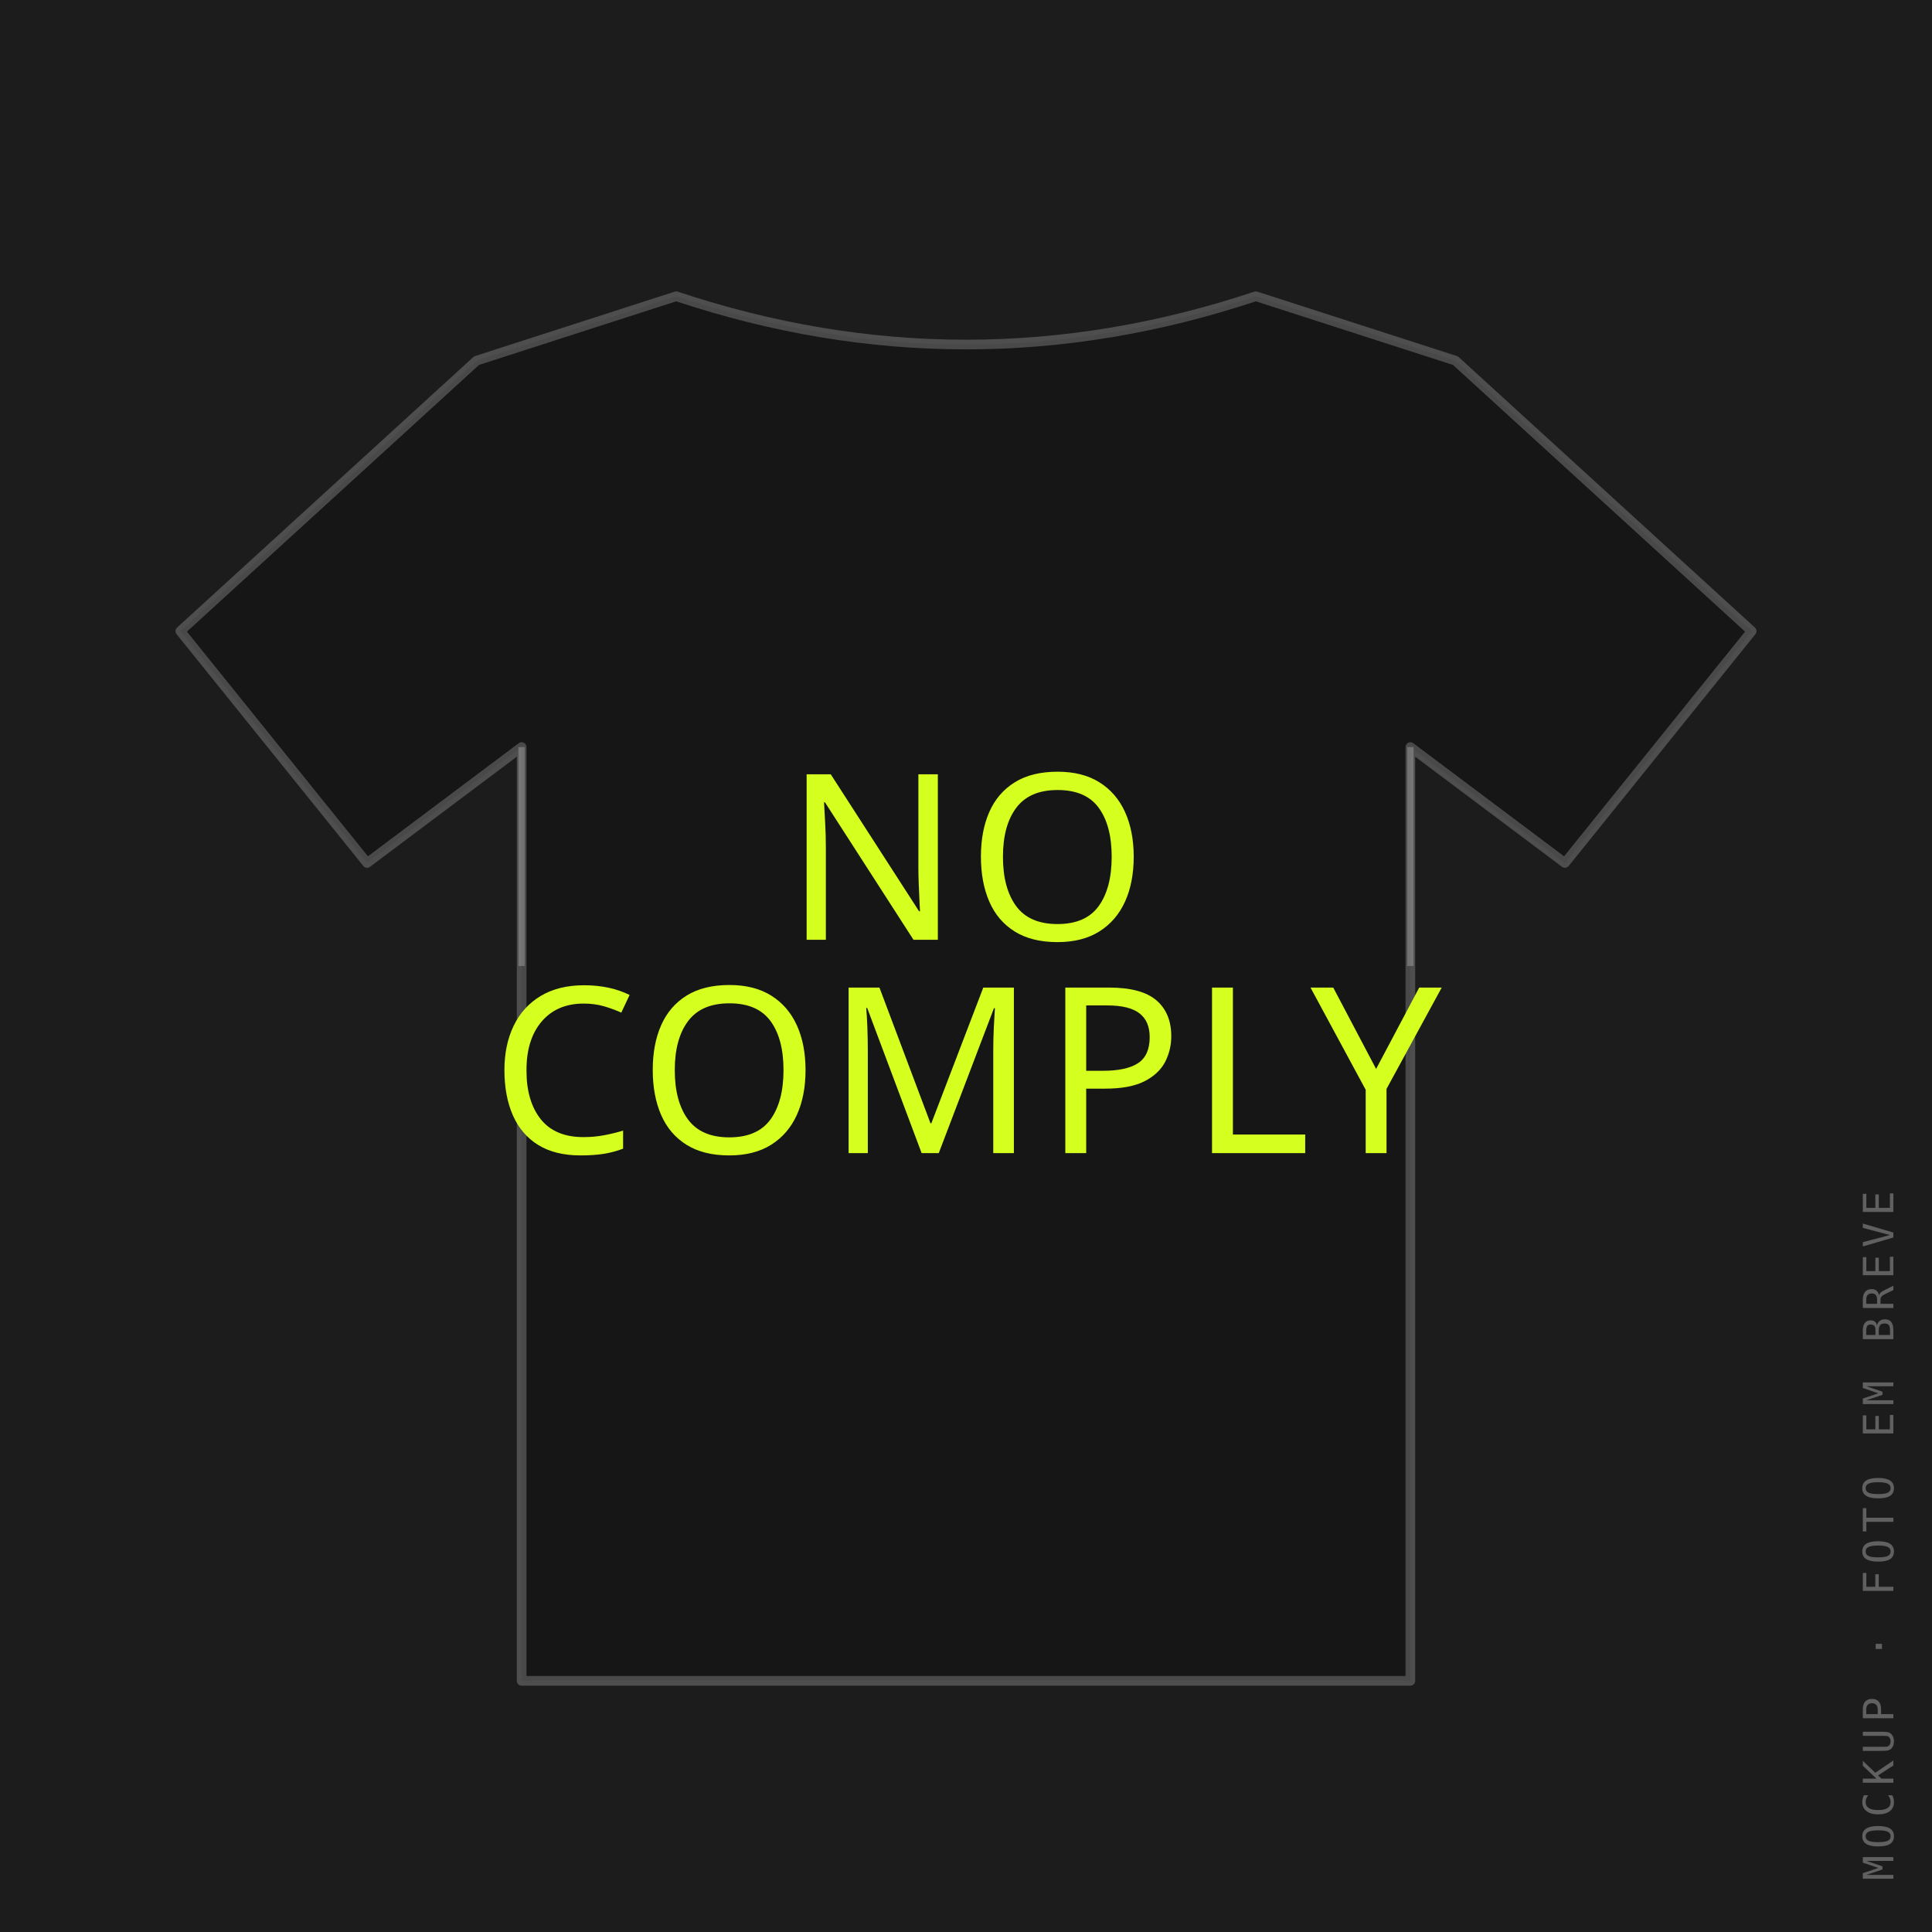
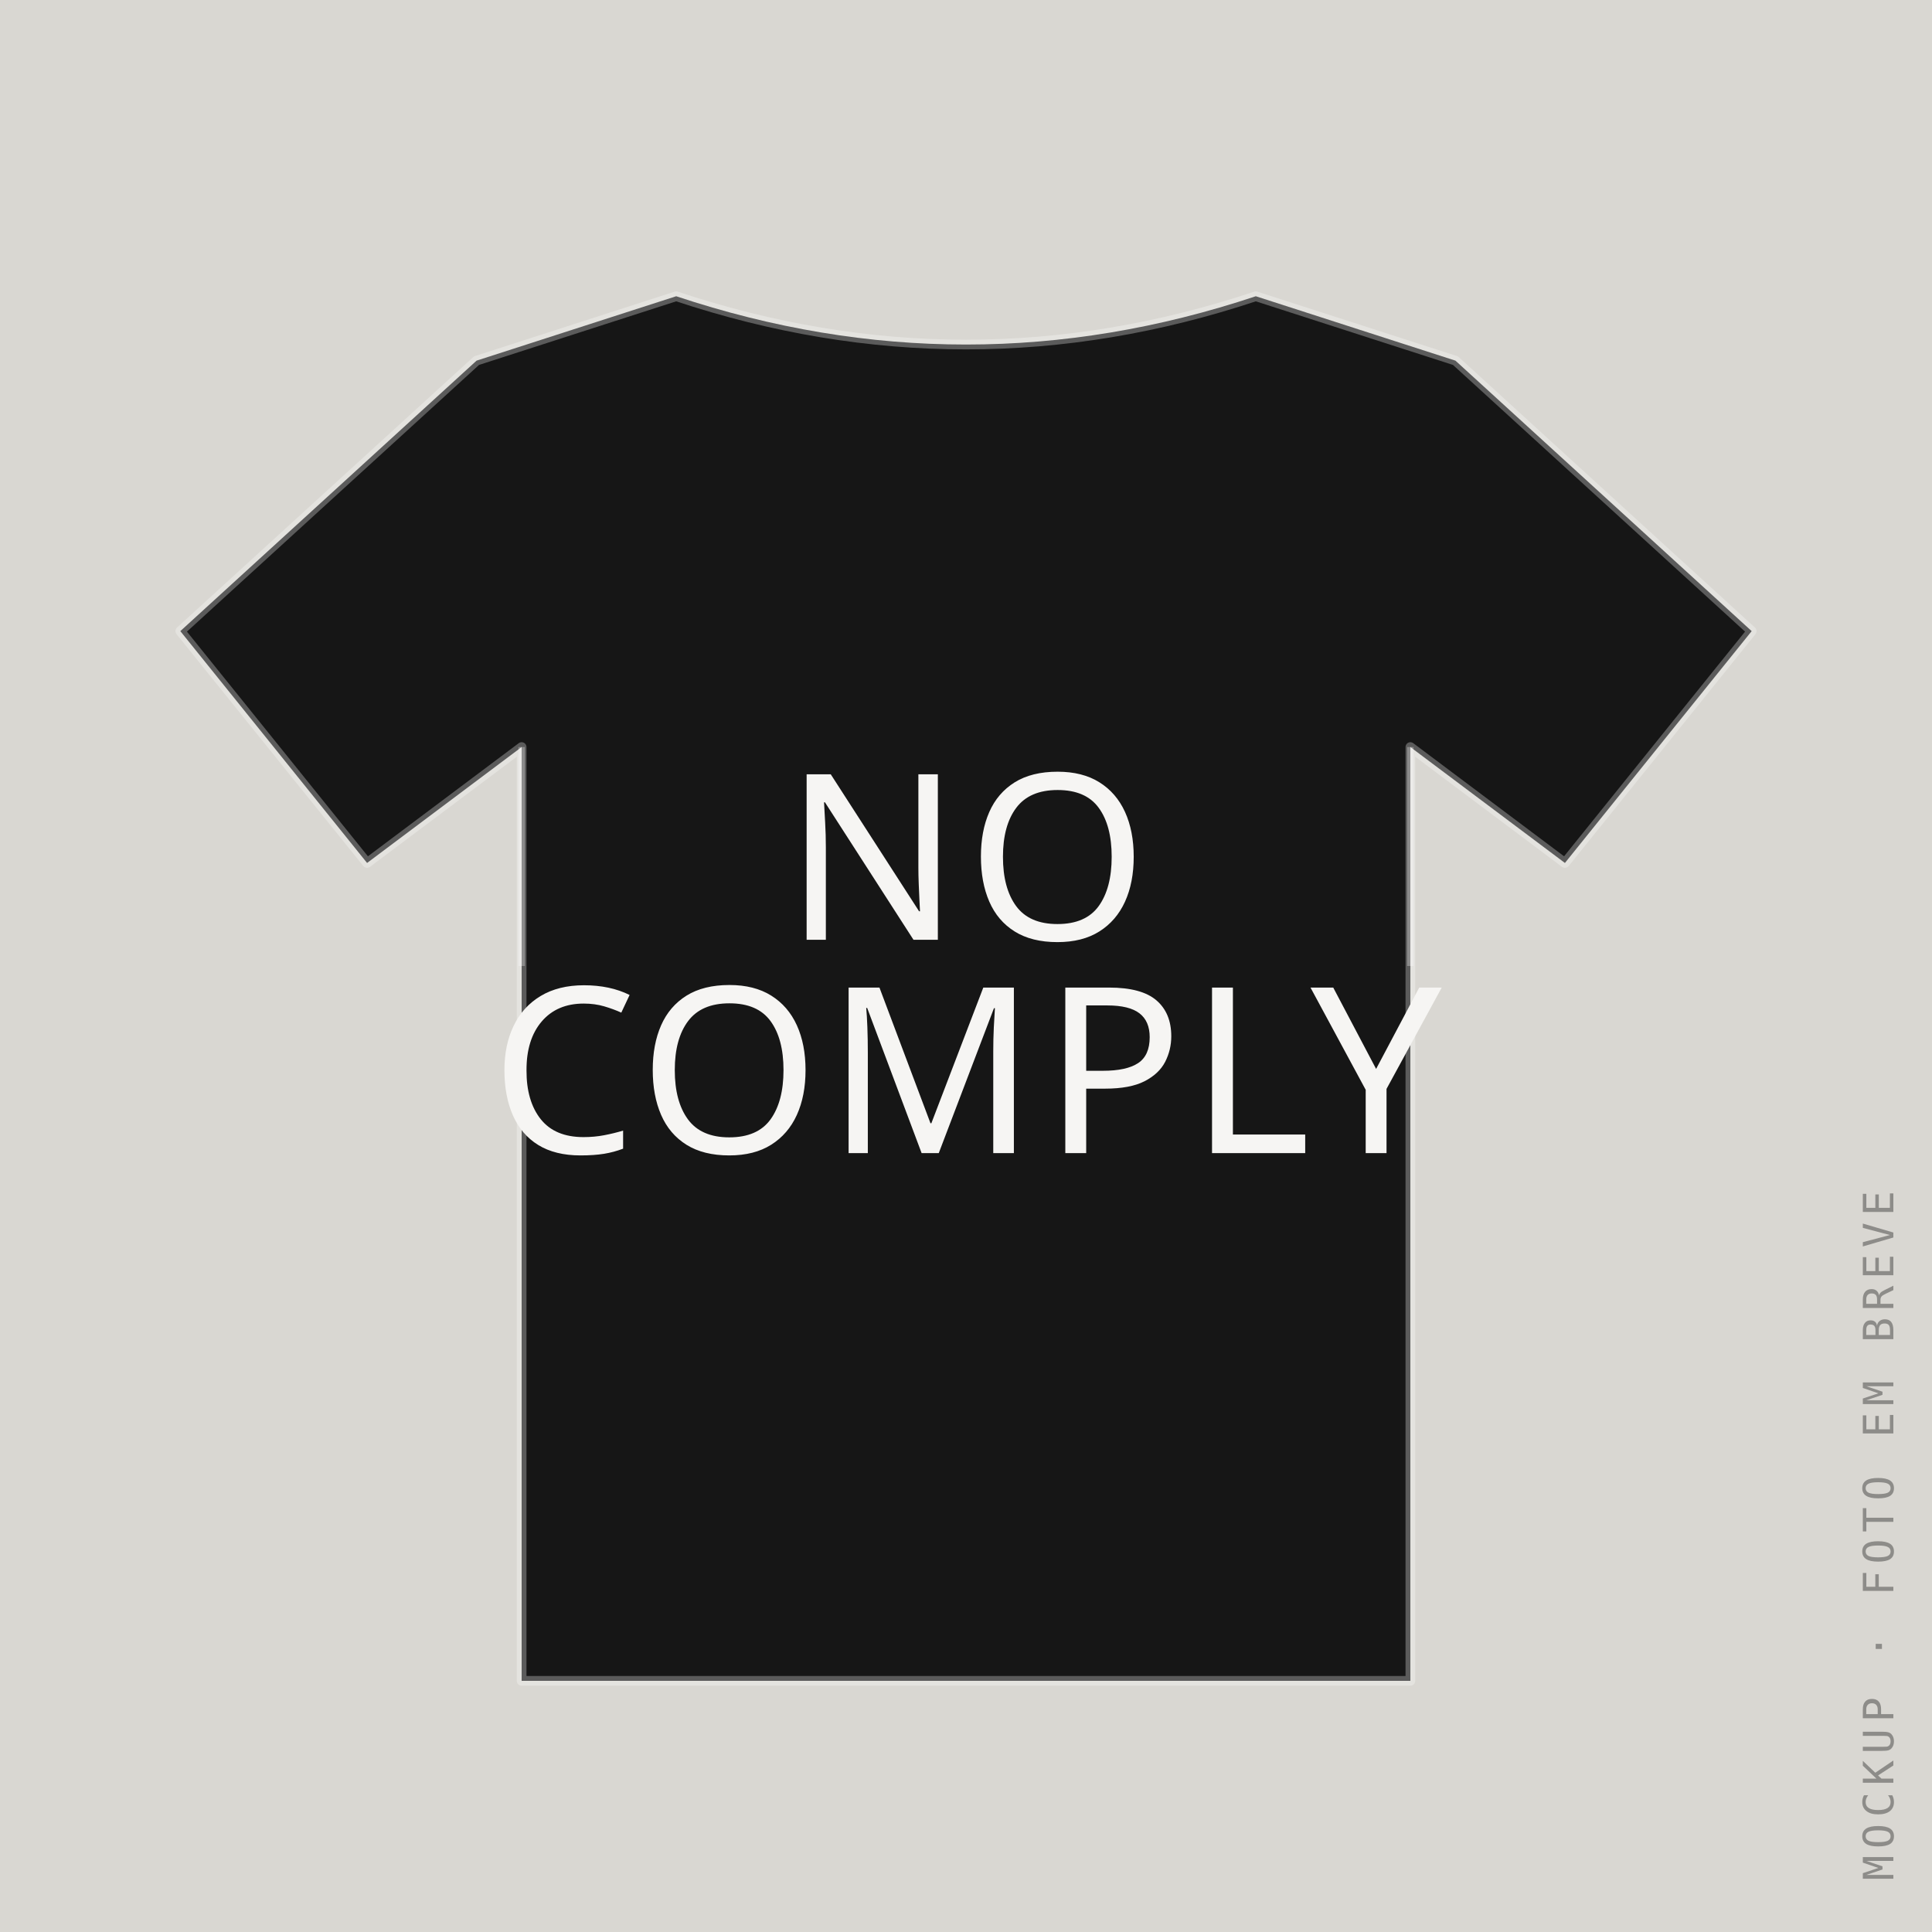
<svg xmlns="http://www.w3.org/2000/svg" viewBox="0 0 600 600">
-   <rect width="600" height="600" fill="#1c1c1c" />
-   <path d="M210 92 L148 112 L56 196 L114 268 L162 232 L162 522 L438 522 L438 232 L486 268 L544 196 L452 112 L390 92 Q300 122 210 92 Z" fill="#161616" stroke="rgba(255,255,255,.22)" stroke-width="3" stroke-linejoin="round" />
-   <path d="M162 232 L162 300 M438 232 L438 300" stroke="rgba(255,255,255,.22)" stroke-width="2" />
-   <text x="300" y="266.88" text-anchor="middle" dominant-baseline="middle" font-family="Impact, 'Arial Narrow', 'Arial Black', sans-serif" font-size="72" letter-spacing="2" fill="#d4ff1f">NO</text>
-   <text x="300" y="333.12" text-anchor="middle" dominant-baseline="middle" font-family="Impact, 'Arial Narrow', 'Arial Black', sans-serif" font-size="72" letter-spacing="2" fill="#d4ff1f">COMPLY</text>
-   <text transform="translate(588 584) rotate(-90)" font-family="monospace" font-size="13" letter-spacing="2" fill="rgba(255,255,255,.3)">MOCKUP · FOTO EM BREVE</text>
+   <rect width="600" height="600" fill="#d9d7d2" />
+   <path d="M210 92 L148 112 L56 196 L114 268 L162 232 L162 522 L438 522 L438 232 L486 268 L544 196 L452 112 L390 92 Q300 122 210 92 Z" fill="#161616" stroke="rgba(255,255,255,.3)" stroke-width="3" stroke-linejoin="round" />
+   <path d="M162 232 L162 300 M438 232 L438 300" stroke="rgba(255,255,255,.3)" stroke-width="2" />
+   <text x="300" y="266.88" text-anchor="middle" dominant-baseline="middle" font-family="Impact, 'Arial Narrow', 'Arial Black', sans-serif" font-size="72" letter-spacing="2" fill="#f6f5f3">NO</text>
+   <text x="300" y="333.12" text-anchor="middle" dominant-baseline="middle" font-family="Impact, 'Arial Narrow', 'Arial Black', sans-serif" font-size="72" letter-spacing="2" fill="#f6f5f3">COMPLY</text>
+   <text transform="translate(588 584) rotate(-90)" font-family="monospace" font-size="13" letter-spacing="2" fill="rgba(0,0,0,.35)">MOCKUP · FOTO EM BREVE</text>
</svg>
